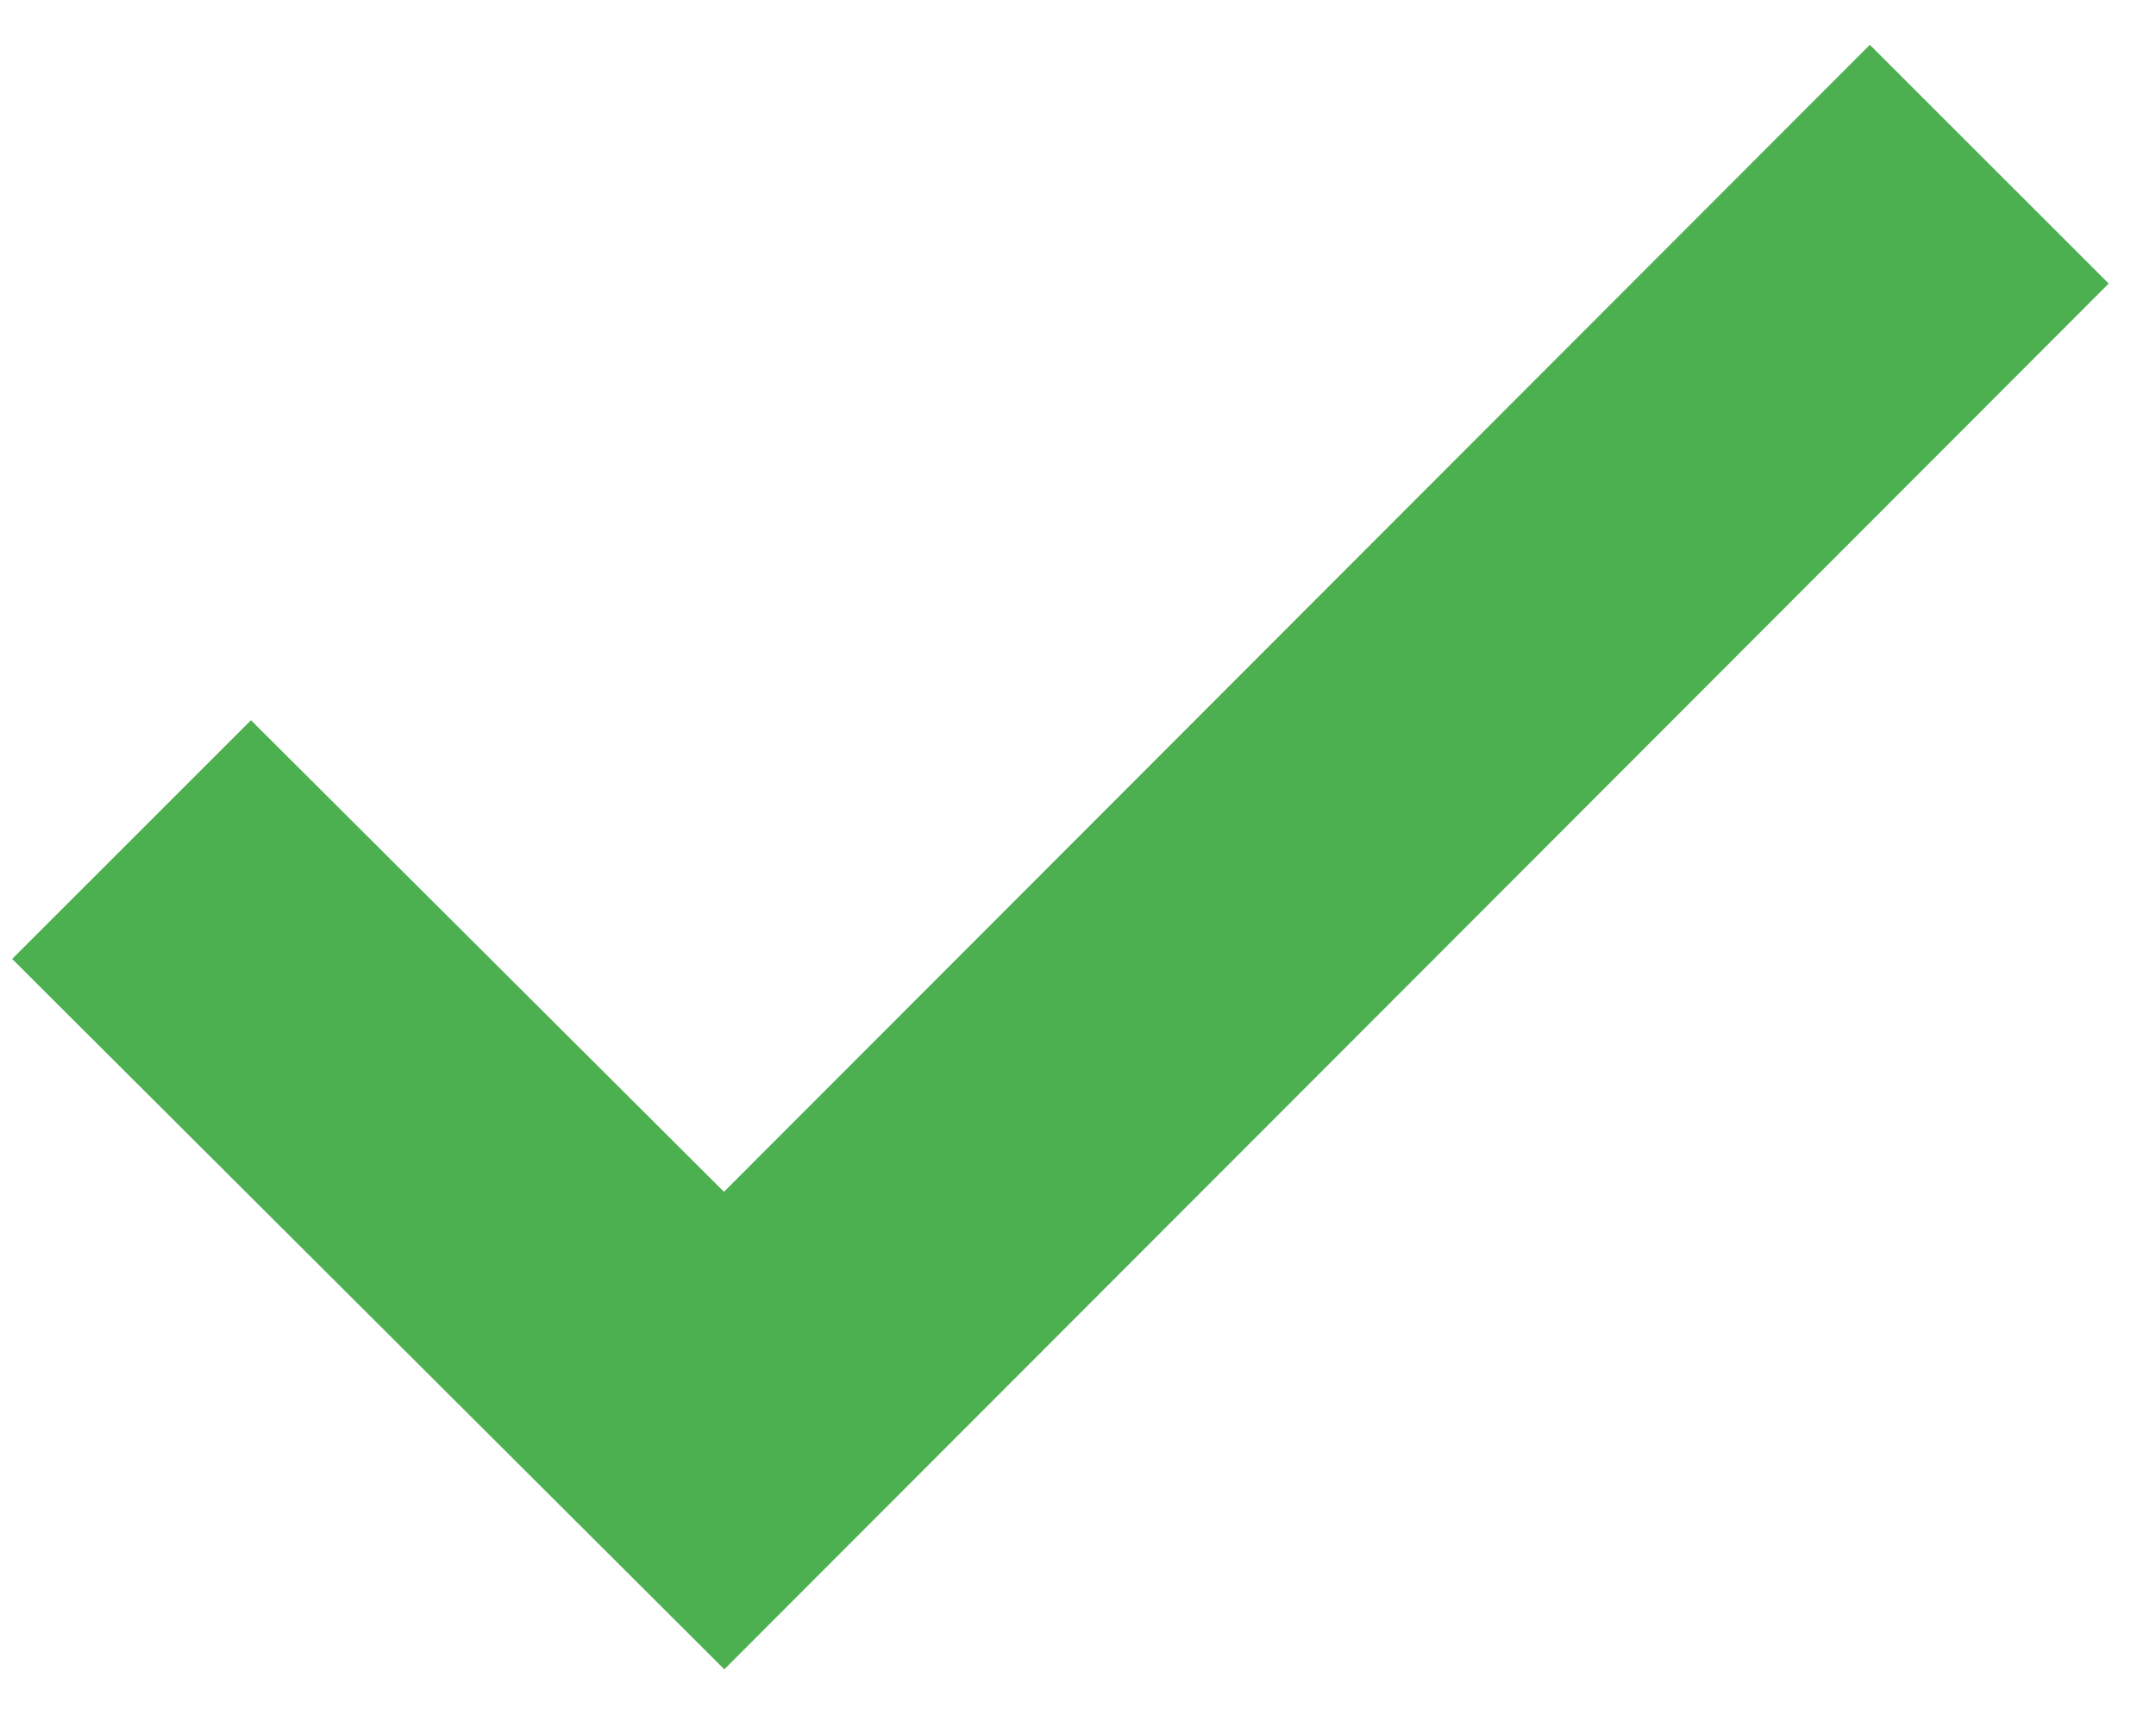
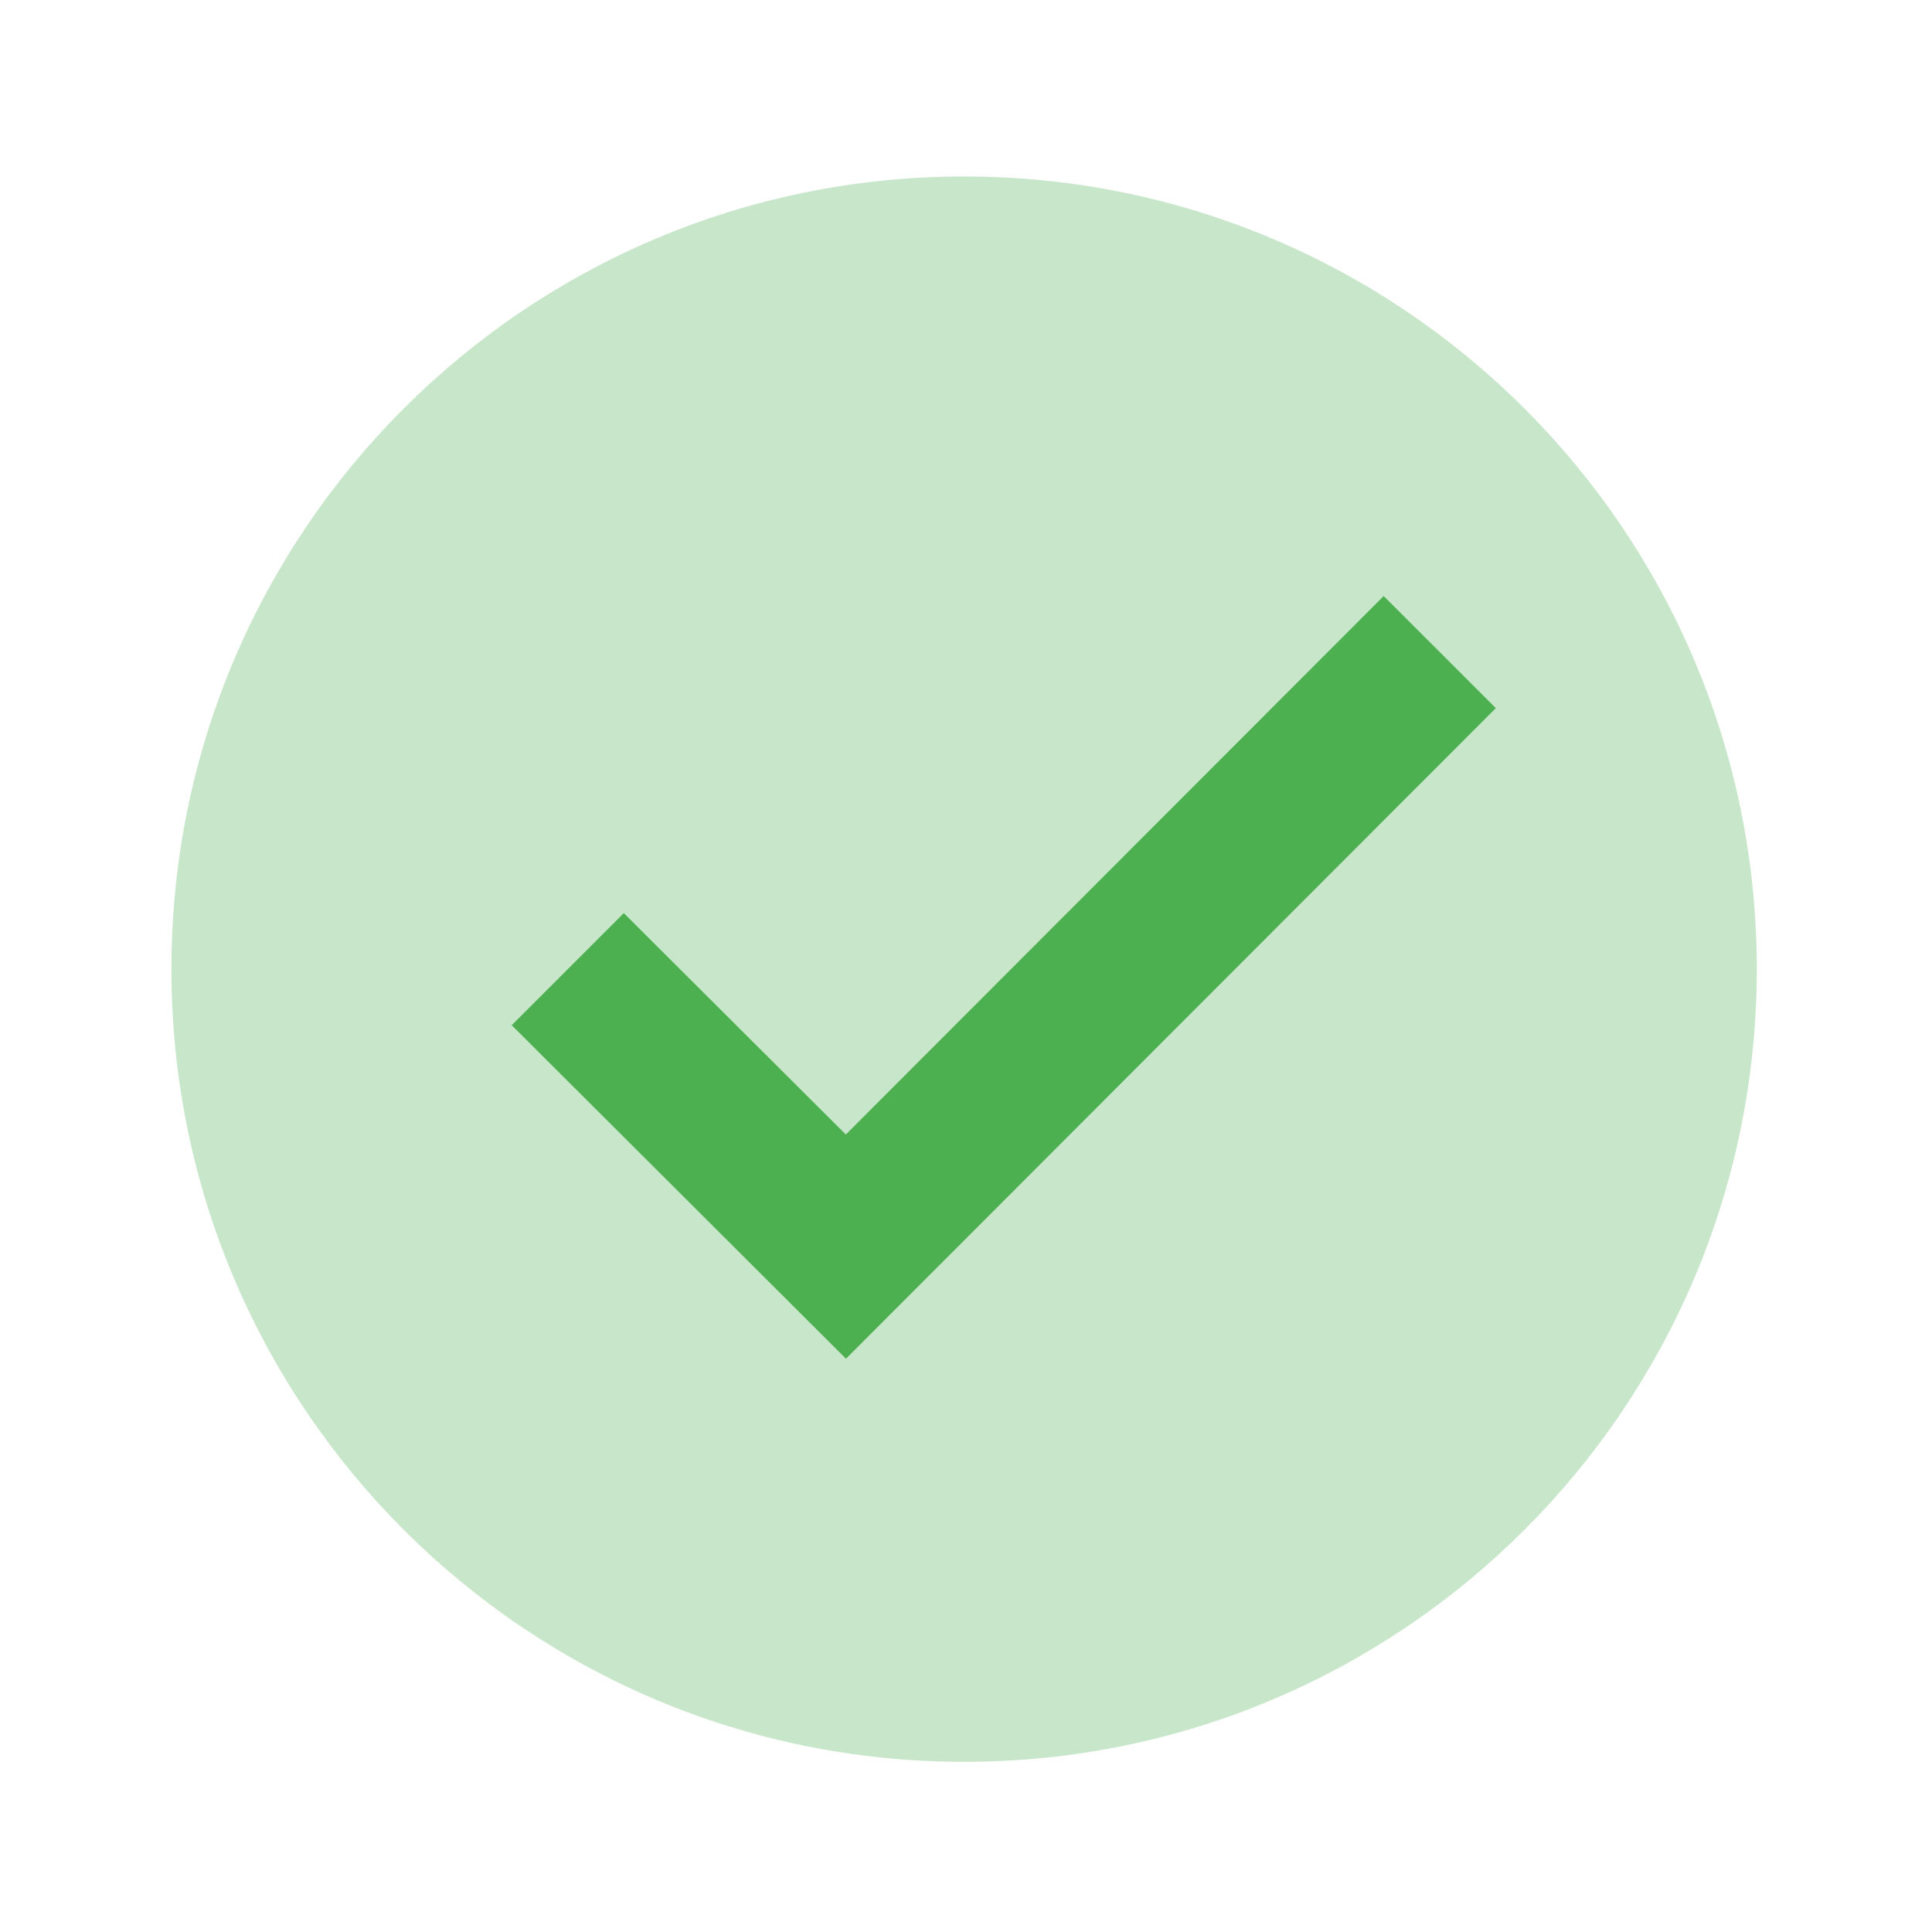
- <svg xmlns="http://www.w3.org/2000/svg" width="44" height="35" viewBox="0 0 44 35" fill="none">
-   <path d="M38.16 0.915L14.775 24.327L5.122 14.701L0.248 19.574L14.782 34.074L43.035 5.788L38.16 0.915Z" fill="#4CAF50" />
+ <svg xmlns="http://www.w3.org/2000/svg" width="84" height="84" viewBox="0 0 84 84" fill="none">
+   <path d="M76.382 42.138C76.382 61.171 60.951 76.602 41.917 76.602C22.884 76.602 7.453 61.171 7.453 42.138C7.453 23.104 22.884 7.673 41.917 7.673C60.951 7.673 76.382 23.104 76.382 42.138Z" fill="#C8E6C9" />
+   <path d="M60.16 25.915L36.775 49.327L27.122 39.701L22.248 44.574L36.782 59.074L65.035 30.788L60.16 25.915Z" fill="#4CAF50" />
</svg>
